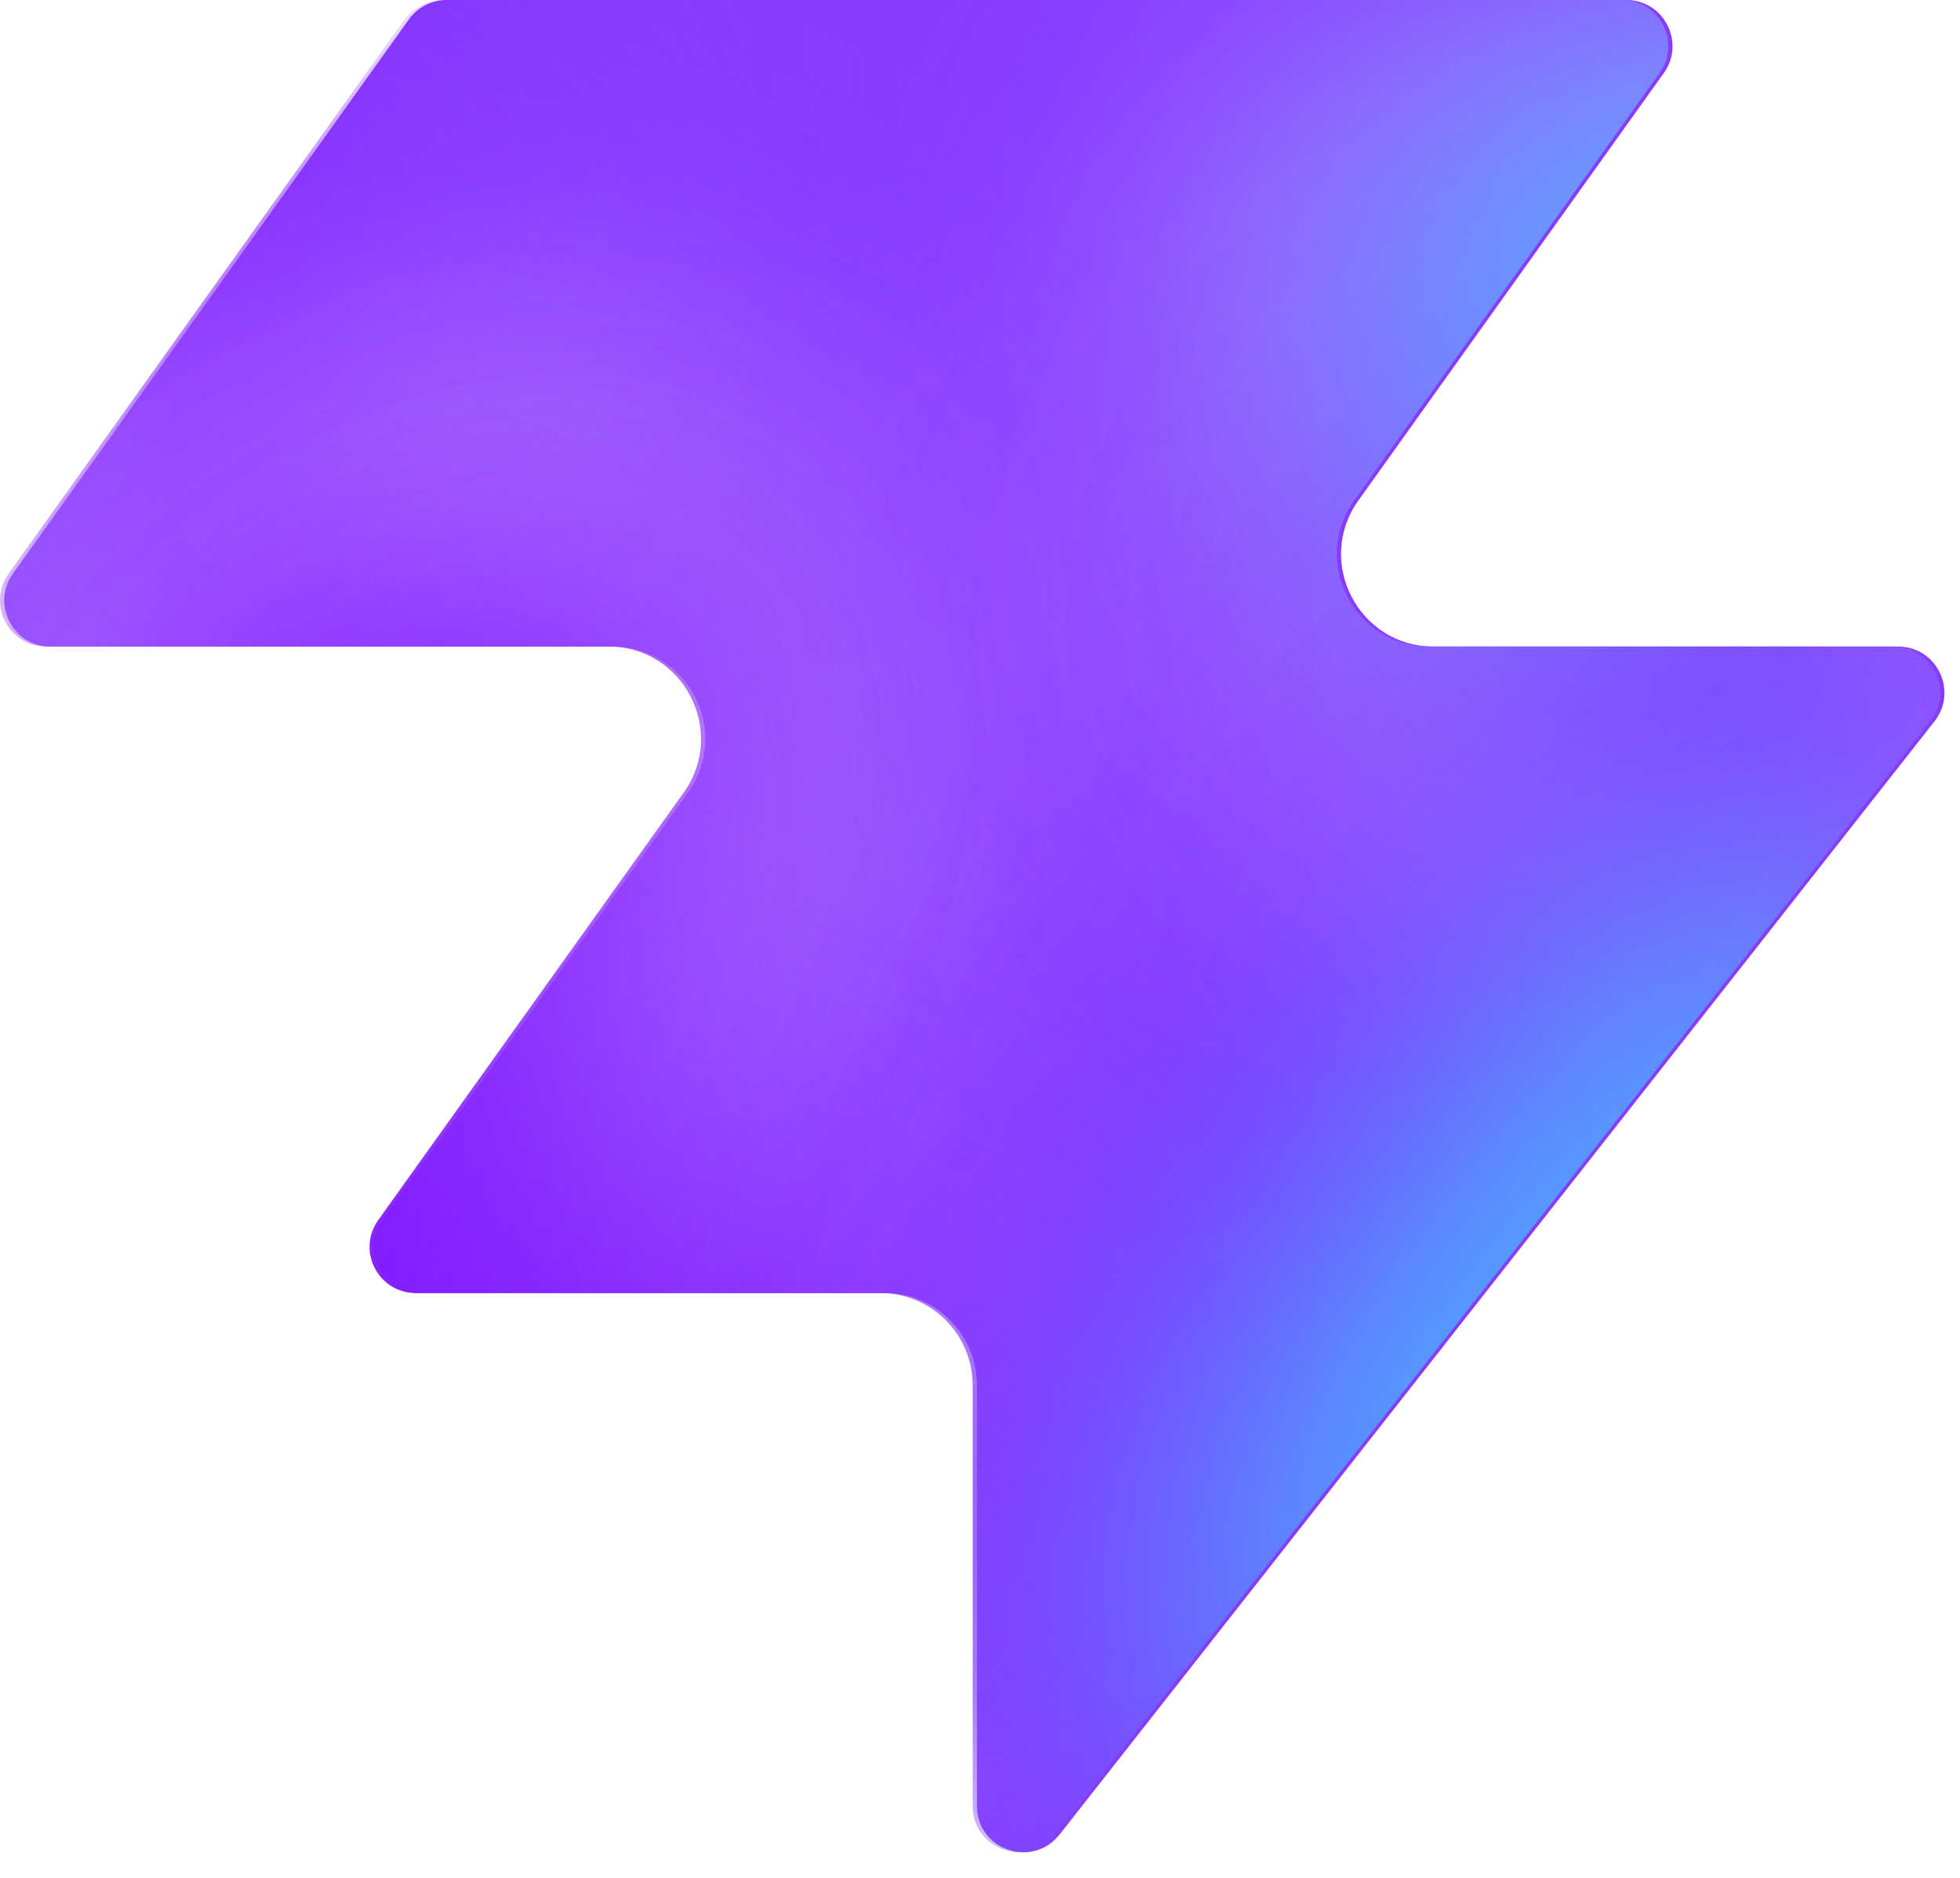
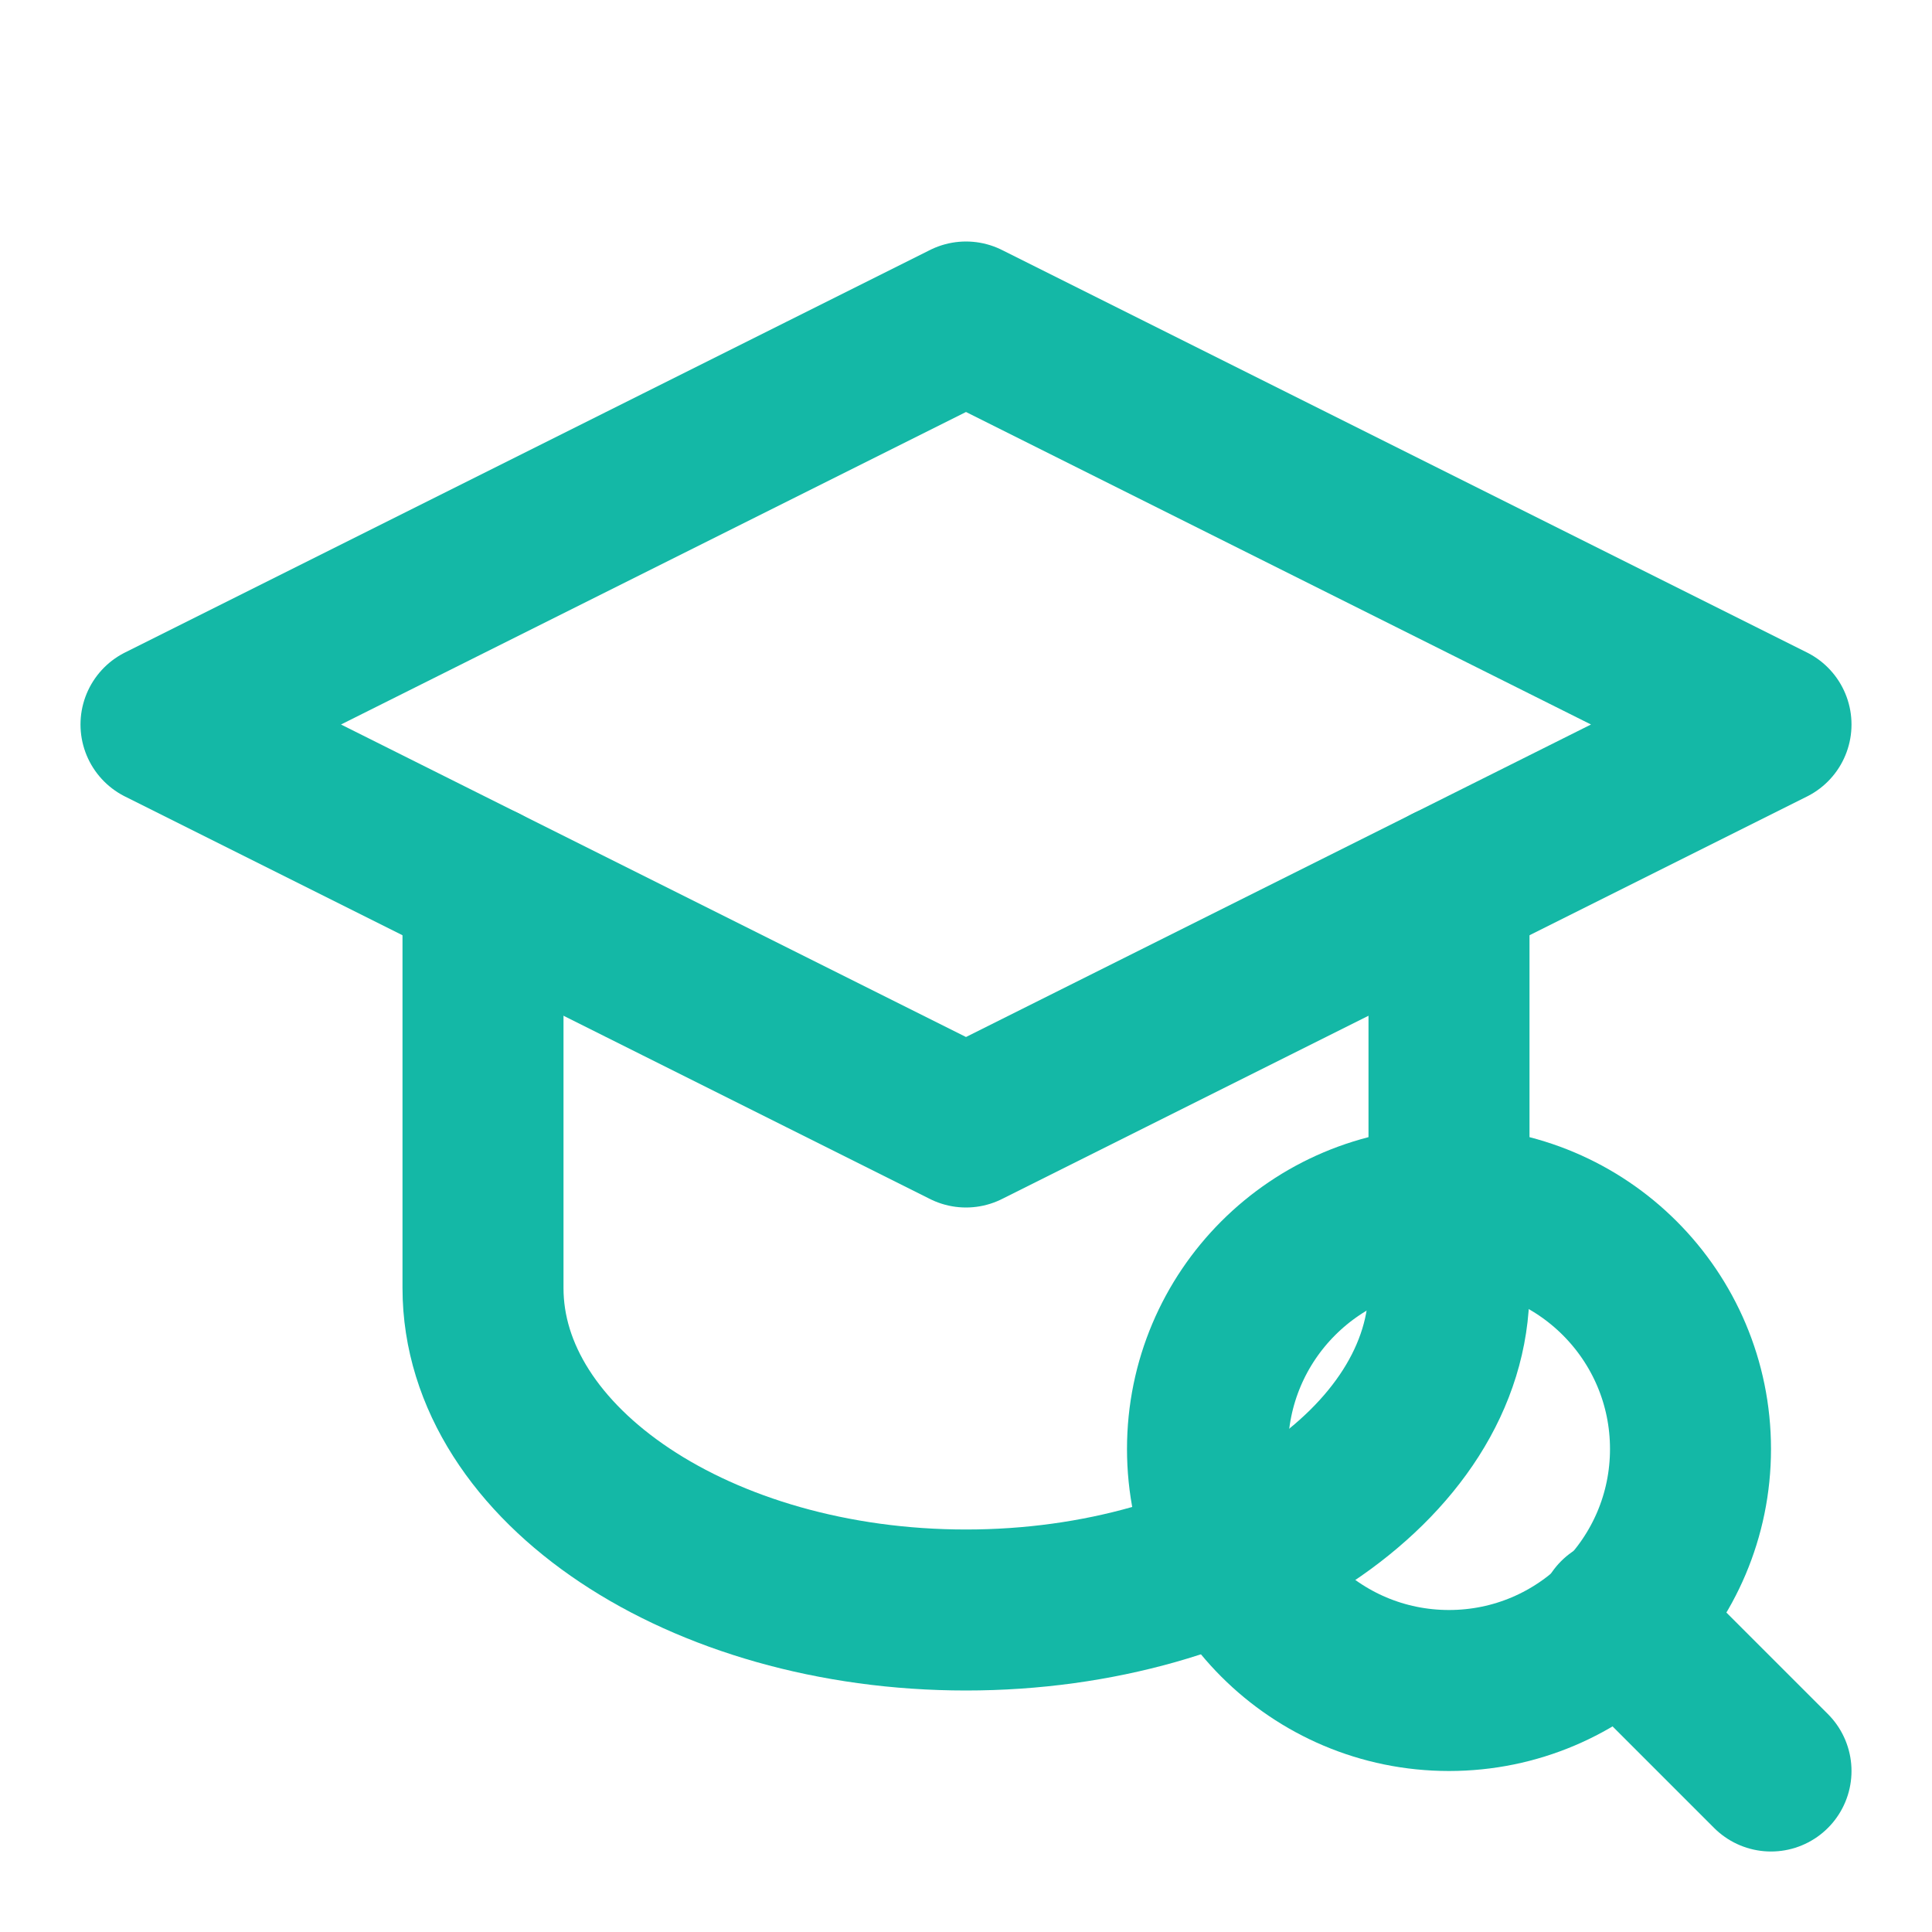
- <svg xmlns="http://www.w3.org/2000/svg" width="48" height="46" fill="none" viewBox="0 0 48 46">
-   <path fill="#863bff" d="M25.946 44.938c-.664.845-2.021.375-2.021-.698V33.937a2.26 2.26 0 0 0-2.262-2.262H10.287c-.92 0-1.456-1.04-.92-1.788l7.48-10.471c1.07-1.497 0-3.578-1.842-3.578H1.237c-.92 0-1.456-1.04-.92-1.788L10.013.474c.214-.297.556-.474.92-.474h28.894c.92 0 1.456 1.04.92 1.788l-7.48 10.471c-1.07 1.498 0 3.579 1.842 3.579h11.377c.943 0 1.473 1.088.89 1.83L25.947 44.94z" style="fill:#863bff;fill:color(display-p3 .525 .23 1);fill-opacity:1" />
-   <mask id="a" width="48" height="46" x="0" y="0" maskUnits="userSpaceOnUse" style="mask-type:alpha">
-     <path fill="#000" d="M25.842 44.938c-.664.844-2.021.375-2.021-.698V33.937a2.26 2.26 0 0 0-2.262-2.262H10.183c-.92 0-1.456-1.04-.92-1.788l7.48-10.471c1.07-1.498 0-3.579-1.842-3.579H1.133c-.92 0-1.456-1.04-.92-1.787L9.91.473c.214-.297.556-.474.92-.474h28.894c.92 0 1.456 1.04.92 1.788l-7.48 10.471c-1.07 1.498 0 3.578 1.842 3.578h11.377c.943 0 1.473 1.088.89 1.832L25.843 44.94z" style="fill:#000;fill-opacity:1" />
-   </mask>
-   <g mask="url(#a)">
-     <g filter="url(#b)">
-       <ellipse cx="5.508" cy="14.704" fill="#ede6ff" rx="5.508" ry="14.704" style="fill:#ede6ff;fill:color(display-p3 .927 .903 1);fill-opacity:1" transform="matrix(.00324 1 1 -.00324 -4.47 31.516)" />
-     </g>
-     <g filter="url(#c)">
-       <ellipse cx="10.399" cy="29.851" fill="#ede6ff" rx="10.399" ry="29.851" style="fill:#ede6ff;fill:color(display-p3 .927 .903 1);fill-opacity:1" transform="matrix(.00324 1 1 -.00324 -39.328 7.883)" />
-     </g>
-     <g filter="url(#d)">
-       <ellipse cx="5.508" cy="30.487" fill="#7e14ff" rx="5.508" ry="30.487" style="fill:#7e14ff;fill:color(display-p3 .492 .077 1);fill-opacity:1" transform="rotate(89.814 -25.913 -14.639)scale(1 -1)" />
-     </g>
-     <g filter="url(#e)">
-       <ellipse cx="5.508" cy="30.599" fill="#7e14ff" rx="5.508" ry="30.599" style="fill:#7e14ff;fill:color(display-p3 .492 .077 1);fill-opacity:1" transform="rotate(89.814 -32.644 -3.334)scale(1 -1)" />
-     </g>
-     <g filter="url(#f)">
-       <ellipse cx="5.508" cy="30.599" fill="#7e14ff" rx="5.508" ry="30.599" style="fill:#7e14ff;fill:color(display-p3 .492 .077 1);fill-opacity:1" transform="matrix(.00324 1 1 -.00324 -34.34 30.47)" />
-     </g>
-     <g filter="url(#g)">
-       <ellipse cx="14.072" cy="22.078" fill="#ede6ff" rx="14.072" ry="22.078" style="fill:#ede6ff;fill:color(display-p3 .927 .903 1);fill-opacity:1" transform="rotate(93.35 24.506 48.493)scale(-1 1)" />
-     </g>
-     <g filter="url(#h)">
-       <ellipse cx="3.47" cy="21.501" fill="#7e14ff" rx="3.47" ry="21.501" style="fill:#7e14ff;fill:color(display-p3 .492 .077 1);fill-opacity:1" transform="rotate(89.009 28.708 47.59)scale(-1 1)" />
-     </g>
-     <g filter="url(#i)">
-       <ellipse cx="3.47" cy="21.501" fill="#7e14ff" rx="3.47" ry="21.501" style="fill:#7e14ff;fill:color(display-p3 .492 .077 1);fill-opacity:1" transform="rotate(89.009 28.708 47.59)scale(-1 1)" />
-     </g>
-     <g filter="url(#j)">
-       <ellipse cx=".387" cy="8.972" fill="#7e14ff" rx="4.407" ry="29.108" style="fill:#7e14ff;fill:color(display-p3 .492 .077 1);fill-opacity:1" transform="rotate(39.51 .387 8.972)" />
-     </g>
-     <g filter="url(#k)">
-       <ellipse cx="47.523" cy="-6.092" fill="#7e14ff" rx="4.407" ry="29.108" style="fill:#7e14ff;fill:color(display-p3 .492 .077 1);fill-opacity:1" transform="rotate(37.892 47.523 -6.092)" />
-     </g>
-     <g filter="url(#l)">
-       <ellipse cx="41.412" cy="6.333" fill="#47bfff" rx="5.971" ry="9.665" style="fill:#47bfff;fill:color(display-p3 .28 .748 1);fill-opacity:1" transform="rotate(37.892 41.412 6.333)" />
-     </g>
-     <g filter="url(#m)">
-       <ellipse cx="-1.879" cy="38.332" fill="#7e14ff" rx="4.407" ry="29.108" style="fill:#7e14ff;fill:color(display-p3 .492 .077 1);fill-opacity:1" transform="rotate(37.892 -1.88 38.332)" />
-     </g>
-     <g filter="url(#n)">
-       <ellipse cx="-1.879" cy="38.332" fill="#7e14ff" rx="4.407" ry="29.108" style="fill:#7e14ff;fill:color(display-p3 .492 .077 1);fill-opacity:1" transform="rotate(37.892 -1.88 38.332)" />
-     </g>
-     <g filter="url(#o)">
-       <ellipse cx="35.651" cy="29.907" fill="#7e14ff" rx="4.407" ry="29.108" style="fill:#7e14ff;fill:color(display-p3 .492 .077 1);fill-opacity:1" transform="rotate(37.892 35.651 29.907)" />
-     </g>
-     <g filter="url(#p)">
-       <ellipse cx="38.418" cy="32.4" fill="#47bfff" rx="5.971" ry="15.297" style="fill:#47bfff;fill:color(display-p3 .28 .748 1);fill-opacity:1" transform="rotate(37.892 38.418 32.4)" />
-     </g>
-   </g>
-   <defs>
-     <filter id="b" width="60.045" height="41.654" x="-19.77" y="16.149" color-interpolation-filters="sRGB" filterUnits="userSpaceOnUse">
-       <feFlood flood-opacity="0" result="BackgroundImageFix" />
-       <feBlend in="SourceGraphic" in2="BackgroundImageFix" result="shape" />
-       <feGaussianBlur result="effect1_foregroundBlur_2002_17158" stdDeviation="7.659" />
-     </filter>
-     <filter id="c" width="90.34" height="51.437" x="-54.613" y="-7.533" color-interpolation-filters="sRGB" filterUnits="userSpaceOnUse">
-       <feFlood flood-opacity="0" result="BackgroundImageFix" />
-       <feBlend in="SourceGraphic" in2="BackgroundImageFix" result="shape" />
-       <feGaussianBlur result="effect1_foregroundBlur_2002_17158" stdDeviation="7.659" />
-     </filter>
-     <filter id="d" width="79.355" height="29.4" x="-49.64" y="2.03" color-interpolation-filters="sRGB" filterUnits="userSpaceOnUse">
-       <feFlood flood-opacity="0" result="BackgroundImageFix" />
-       <feBlend in="SourceGraphic" in2="BackgroundImageFix" result="shape" />
-       <feGaussianBlur result="effect1_foregroundBlur_2002_17158" stdDeviation="4.596" />
-     </filter>
-     <filter id="e" width="79.579" height="29.4" x="-45.045" y="20.029" color-interpolation-filters="sRGB" filterUnits="userSpaceOnUse">
-       <feFlood flood-opacity="0" result="BackgroundImageFix" />
-       <feBlend in="SourceGraphic" in2="BackgroundImageFix" result="shape" />
-       <feGaussianBlur result="effect1_foregroundBlur_2002_17158" stdDeviation="4.596" />
-     </filter>
-     <filter id="f" width="79.579" height="29.4" x="-43.513" y="21.178" color-interpolation-filters="sRGB" filterUnits="userSpaceOnUse">
-       <feFlood flood-opacity="0" result="BackgroundImageFix" />
-       <feBlend in="SourceGraphic" in2="BackgroundImageFix" result="shape" />
-       <feGaussianBlur result="effect1_foregroundBlur_2002_17158" stdDeviation="4.596" />
-     </filter>
-     <filter id="g" width="74.749" height="58.852" x="15.756" y="-17.901" color-interpolation-filters="sRGB" filterUnits="userSpaceOnUse">
-       <feFlood flood-opacity="0" result="BackgroundImageFix" />
-       <feBlend in="SourceGraphic" in2="BackgroundImageFix" result="shape" />
-       <feGaussianBlur result="effect1_foregroundBlur_2002_17158" stdDeviation="7.659" />
-     </filter>
-     <filter id="h" width="61.377" height="25.362" x="23.548" y="2.284" color-interpolation-filters="sRGB" filterUnits="userSpaceOnUse">
-       <feFlood flood-opacity="0" result="BackgroundImageFix" />
-       <feBlend in="SourceGraphic" in2="BackgroundImageFix" result="shape" />
-       <feGaussianBlur result="effect1_foregroundBlur_2002_17158" stdDeviation="4.596" />
-     </filter>
-     <filter id="i" width="61.377" height="25.362" x="23.548" y="2.284" color-interpolation-filters="sRGB" filterUnits="userSpaceOnUse">
-       <feFlood flood-opacity="0" result="BackgroundImageFix" />
-       <feBlend in="SourceGraphic" in2="BackgroundImageFix" result="shape" />
-       <feGaussianBlur result="effect1_foregroundBlur_2002_17158" stdDeviation="4.596" />
-     </filter>
-     <filter id="j" width="56.045" height="63.649" x="-27.636" y="-22.853" color-interpolation-filters="sRGB" filterUnits="userSpaceOnUse">
-       <feFlood flood-opacity="0" result="BackgroundImageFix" />
-       <feBlend in="SourceGraphic" in2="BackgroundImageFix" result="shape" />
-       <feGaussianBlur result="effect1_foregroundBlur_2002_17158" stdDeviation="4.596" />
-     </filter>
-     <filter id="k" width="54.814" height="64.646" x="20.116" y="-38.415" color-interpolation-filters="sRGB" filterUnits="userSpaceOnUse">
-       <feFlood flood-opacity="0" result="BackgroundImageFix" />
-       <feBlend in="SourceGraphic" in2="BackgroundImageFix" result="shape" />
-       <feGaussianBlur result="effect1_foregroundBlur_2002_17158" stdDeviation="4.596" />
-     </filter>
-     <filter id="l" width="33.541" height="35.313" x="24.641" y="-11.323" color-interpolation-filters="sRGB" filterUnits="userSpaceOnUse">
-       <feFlood flood-opacity="0" result="BackgroundImageFix" />
-       <feBlend in="SourceGraphic" in2="BackgroundImageFix" result="shape" />
-       <feGaussianBlur result="effect1_foregroundBlur_2002_17158" stdDeviation="4.596" />
-     </filter>
-     <filter id="m" width="54.814" height="64.646" x="-29.286" y="6.009" color-interpolation-filters="sRGB" filterUnits="userSpaceOnUse">
-       <feFlood flood-opacity="0" result="BackgroundImageFix" />
-       <feBlend in="SourceGraphic" in2="BackgroundImageFix" result="shape" />
-       <feGaussianBlur result="effect1_foregroundBlur_2002_17158" stdDeviation="4.596" />
-     </filter>
-     <filter id="n" width="54.814" height="64.646" x="-29.286" y="6.009" color-interpolation-filters="sRGB" filterUnits="userSpaceOnUse">
-       <feFlood flood-opacity="0" result="BackgroundImageFix" />
-       <feBlend in="SourceGraphic" in2="BackgroundImageFix" result="shape" />
-       <feGaussianBlur result="effect1_foregroundBlur_2002_17158" stdDeviation="4.596" />
-     </filter>
-     <filter id="o" width="54.814" height="64.646" x="8.244" y="-2.416" color-interpolation-filters="sRGB" filterUnits="userSpaceOnUse">
-       <feFlood flood-opacity="0" result="BackgroundImageFix" />
-       <feBlend in="SourceGraphic" in2="BackgroundImageFix" result="shape" />
-       <feGaussianBlur result="effect1_foregroundBlur_2002_17158" stdDeviation="4.596" />
-     </filter>
-     <filter id="p" width="39.409" height="43.623" x="18.713" y="10.588" color-interpolation-filters="sRGB" filterUnits="userSpaceOnUse">
-       <feFlood flood-opacity="0" result="BackgroundImageFix" />
-       <feBlend in="SourceGraphic" in2="BackgroundImageFix" result="shape" />
-       <feGaussianBlur result="effect1_foregroundBlur_2002_17158" stdDeviation="4.596" />
-     </filter>
-   </defs>
+ <svg xmlns="http://www.w3.org/2000/svg" viewBox="0 0 24 24" fill="none" stroke="#14b8a6" stroke-width="2" stroke-linecap="round" stroke-linejoin="round">
+   <path d="M12 4L2 9l10 5 10-5-10-5z" />
+   <path d="M6 11v5c0 2.2 2.7 4 6 4s6-1.8 6-4v-5" />
+   <circle cx="18" cy="18" r="3" />
+   <line x1="20.1" y1="20.1" x2="22" y2="22" />
</svg>
